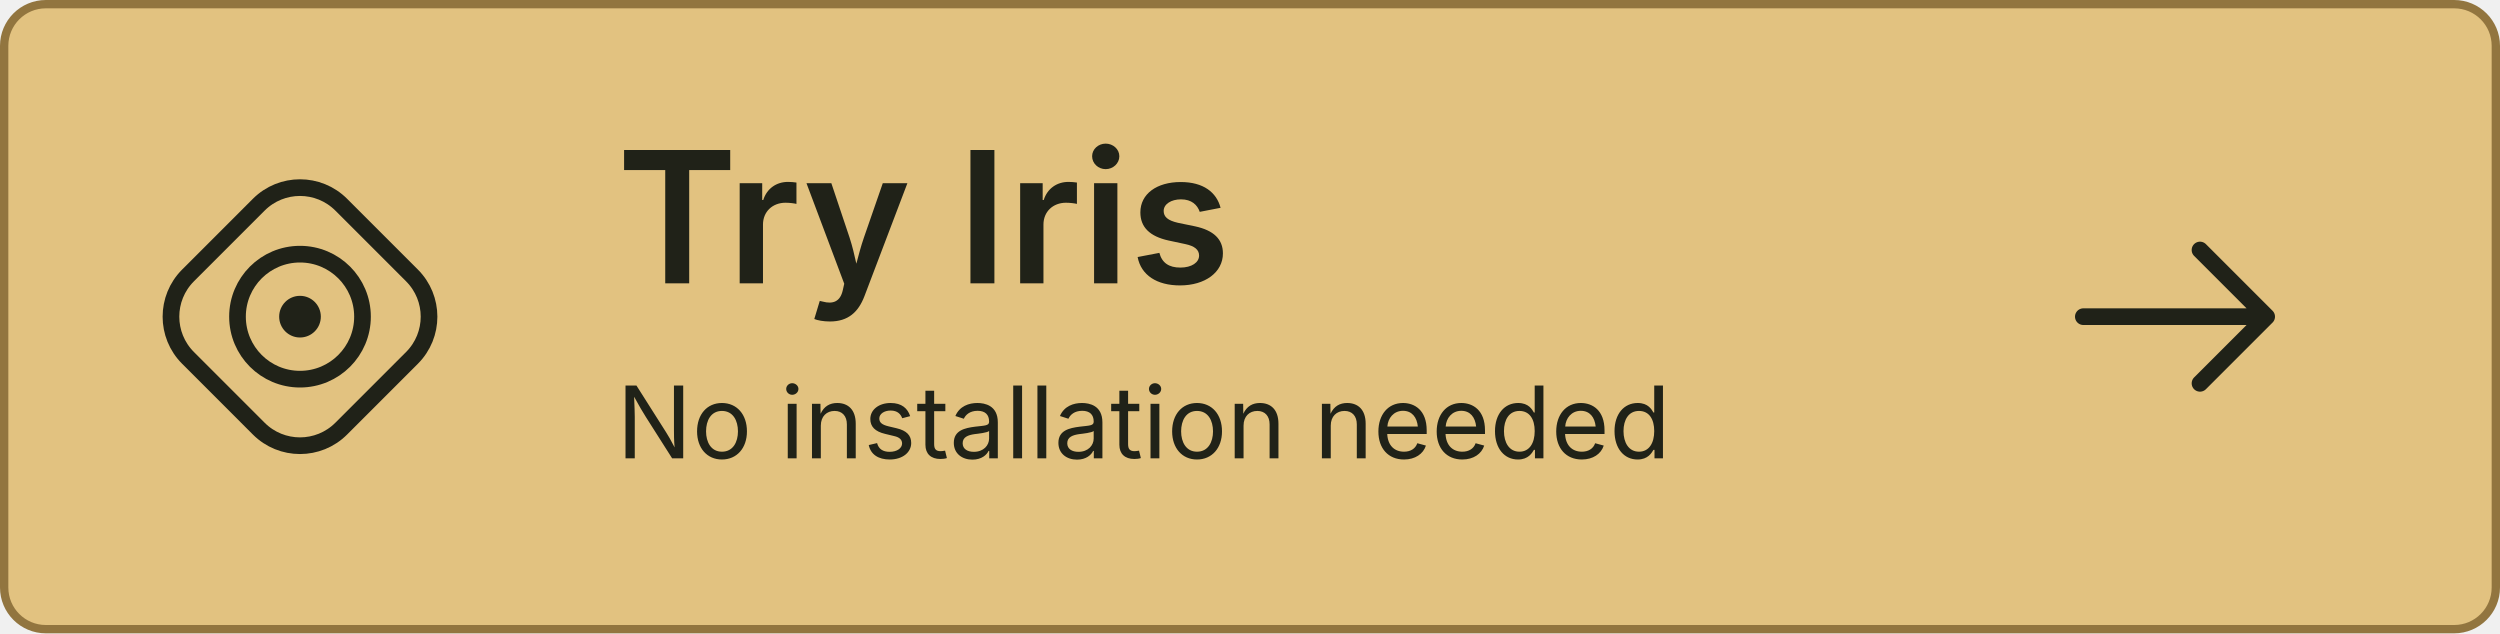
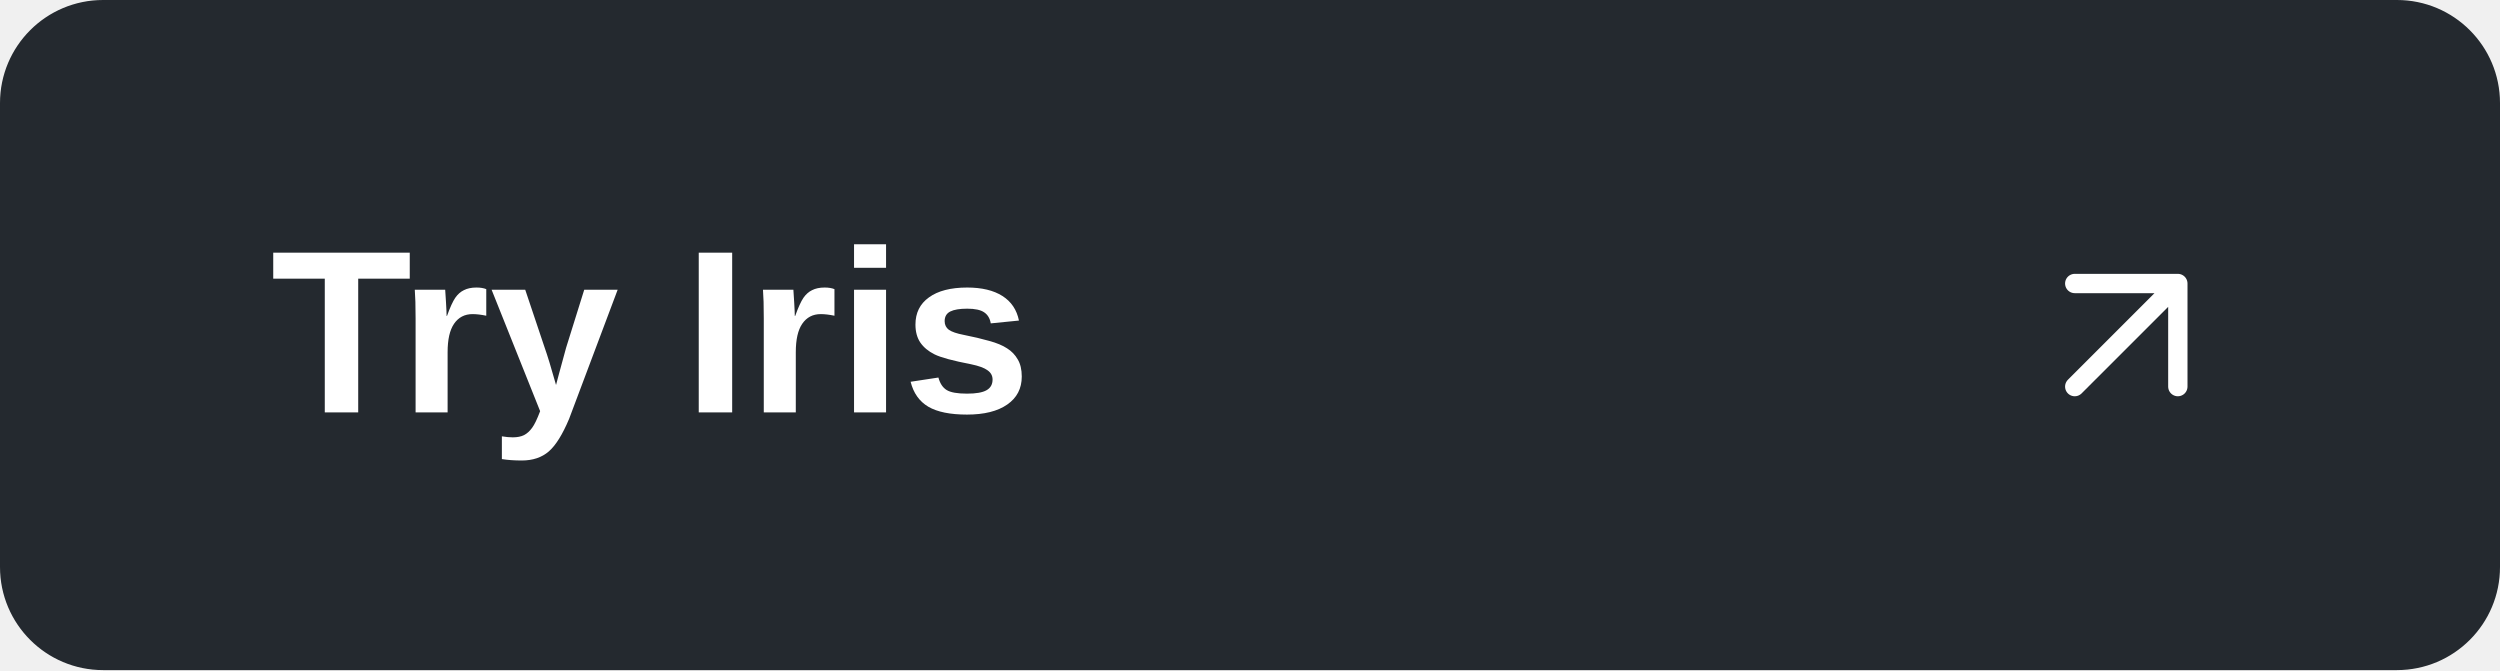
- <svg xmlns="http://www.w3.org/2000/svg" width="300" height="76" viewBox="0 0 300 76" role="img" aria-labelledby="title description">
-   <rect x="0.5" y="0.5" width="299" height="75" rx="5" fill="#e2c280" stroke="#92753f" />
-   <g transform="translate(16 18)" fill="none" stroke="#202218" stroke-width="2">
-     <rect x="7" y="7" width="26" height="26" rx="7" transform="rotate(45 20 20)" />
-     <circle cx="20" cy="20" r="7.5" />
-     <circle cx="20" cy="20" r="2.5" fill="#202218" stroke="none" />
-   </g>
-   <g fill="#202218" font-family="system-ui, -apple-system, 'Segoe UI', sans-serif">
-     <text x="74" y="34" font-size="22" font-weight="600">Try Iris</text>
-     <text x="74" y="55" font-size="12">No installation needed</text>
-   </g>
-   <path d="M250 38h22m-8-8 8 8-8 8" fill="none" stroke="#202218" stroke-width="2" stroke-linecap="round" stroke-linejoin="round" />
+ <svg xmlns="http://www.w3.org/2000/svg" width="194" height="52" viewBox="0 0 194 52" role="img" aria-labelledby="title description">
+   <style>
+     @media (prefers-color-scheme: dark) {
+       .button-surface { stroke: #6e7681; }
+     }
+   </style>
+   <rect class="button-surface" x="0.5" y="0.5" width="193" height="51" rx="7.5" fill="#24292f" stroke="#24292f" />
+   <text x="21" y="32" fill="#ffffff" font-family="-apple-system, BlinkMacSystemFont, 'Segoe UI', Arial, sans-serif" font-size="18" font-weight="600">Try Iris</text>
+   <path d="M161 22h8v8m0-8-8 8" fill="none" stroke="#ffffff" stroke-width="1.5" stroke-linecap="round" stroke-linejoin="round" />
</svg>
